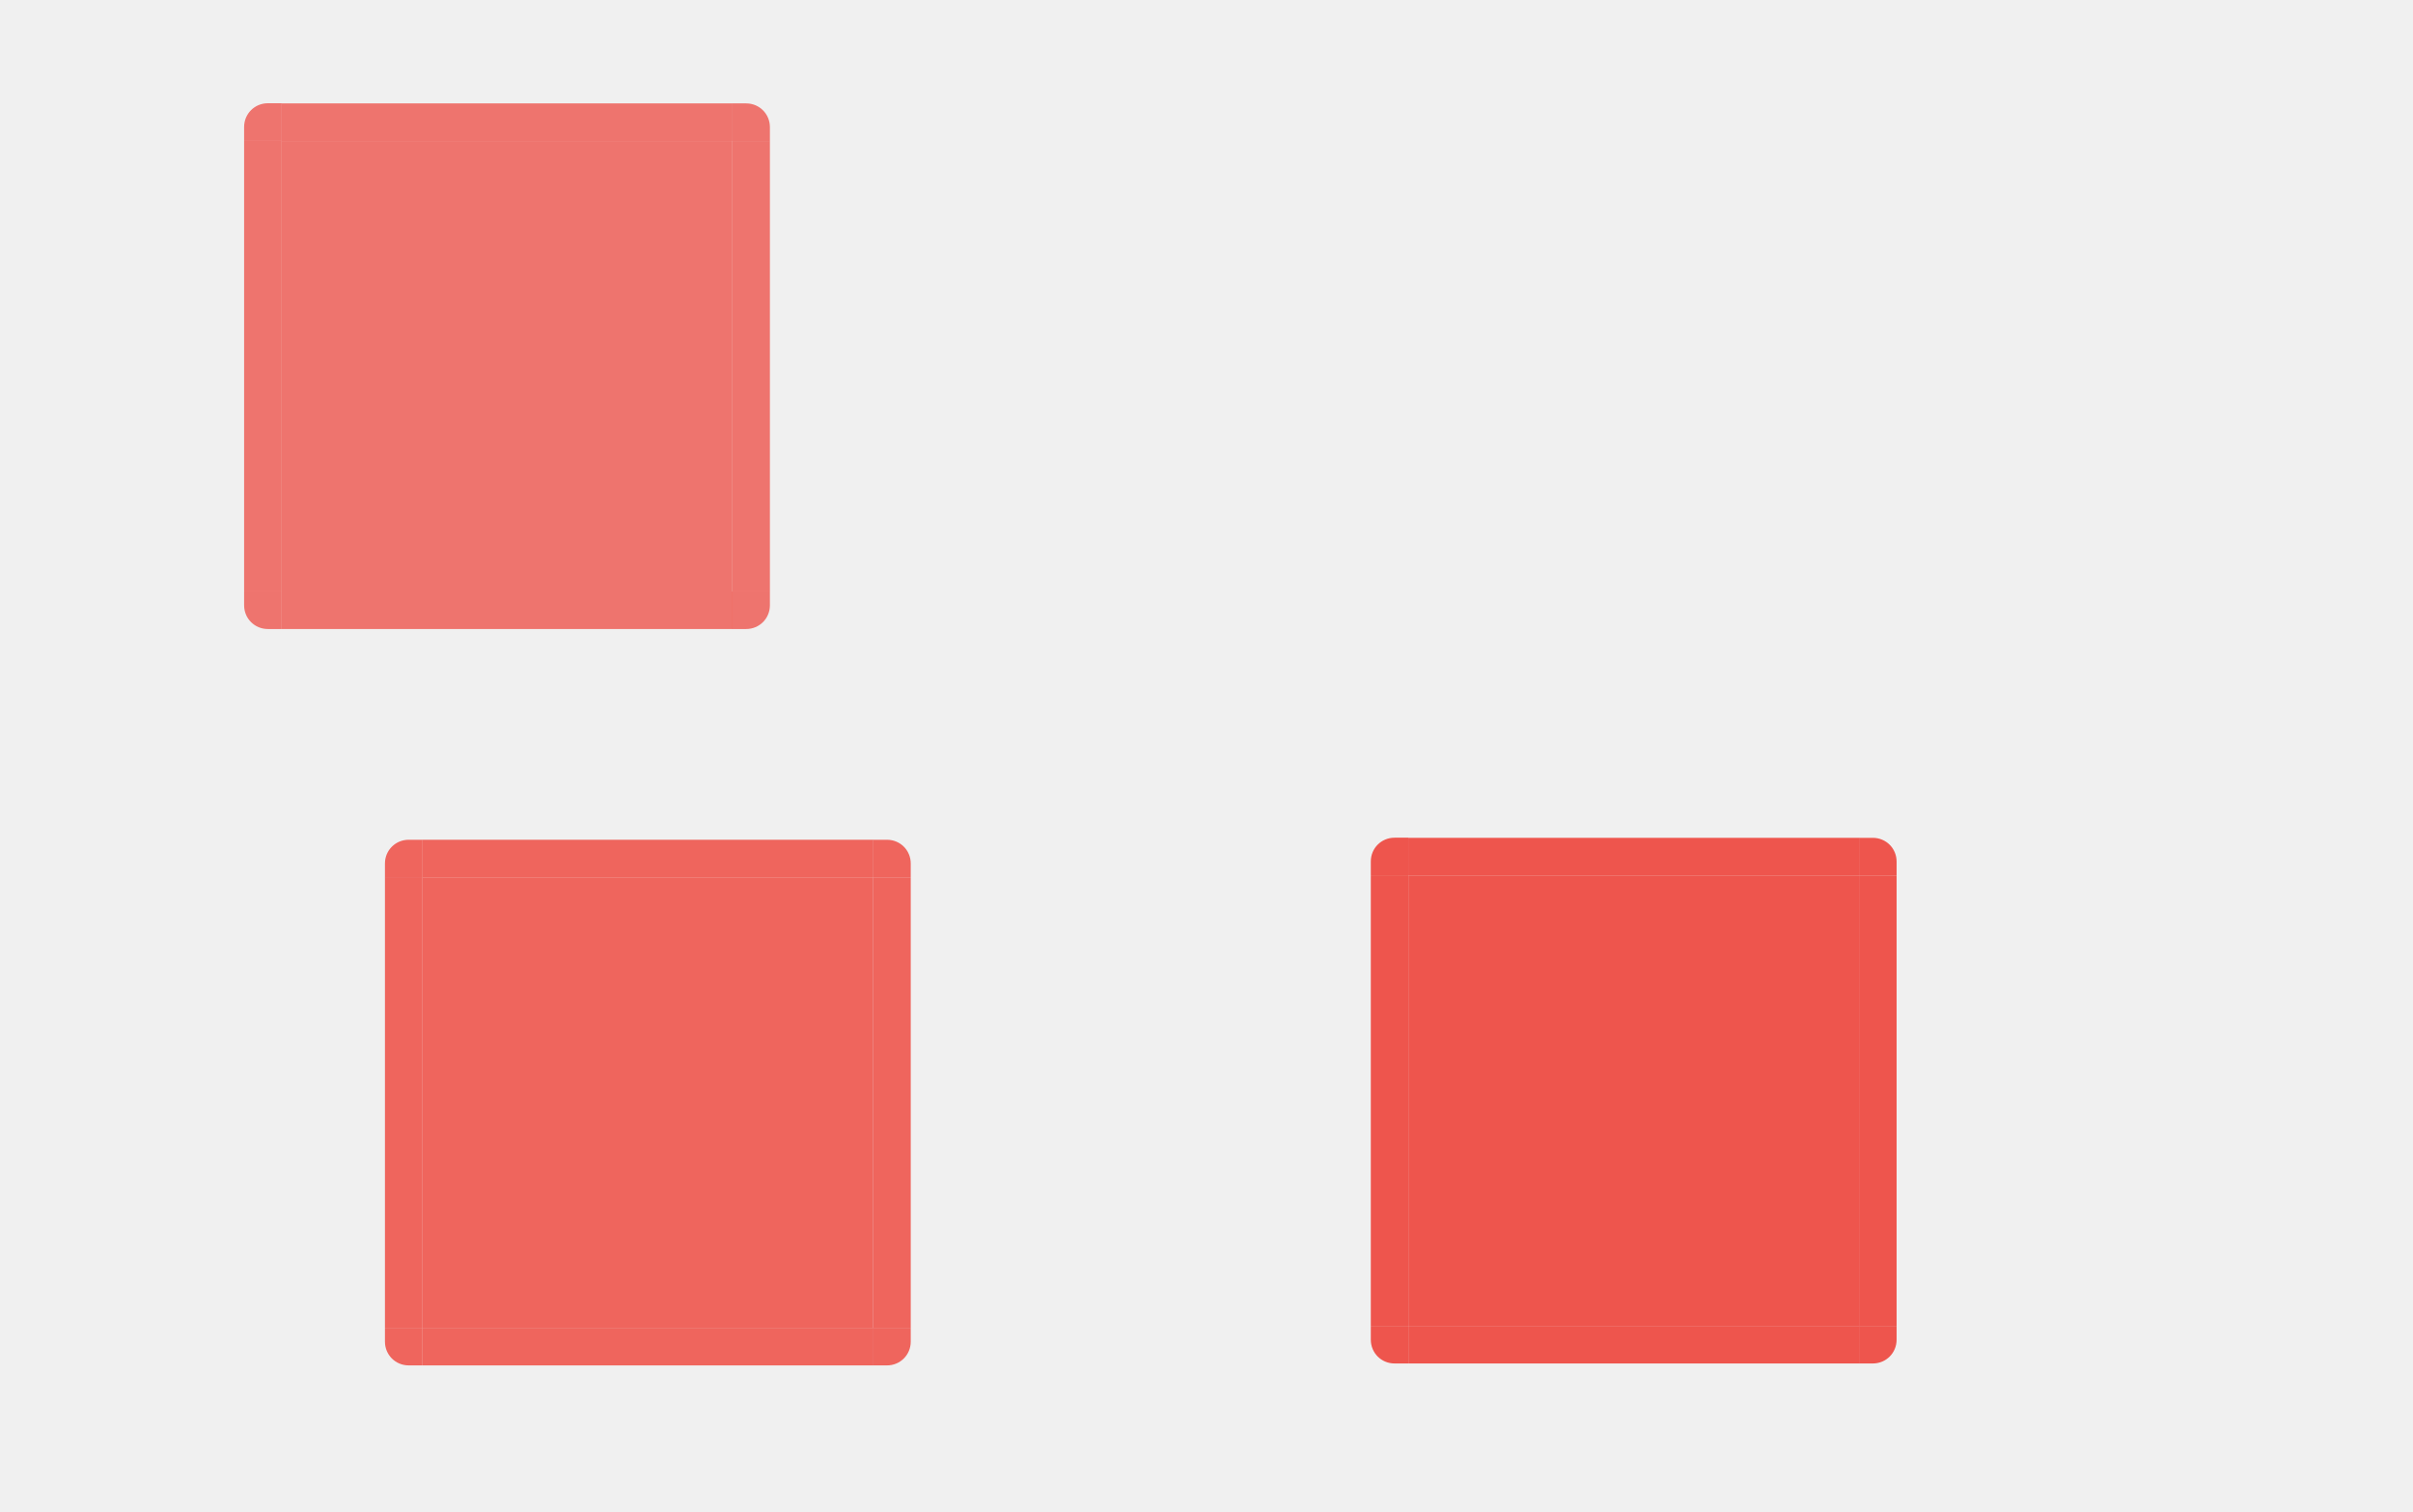
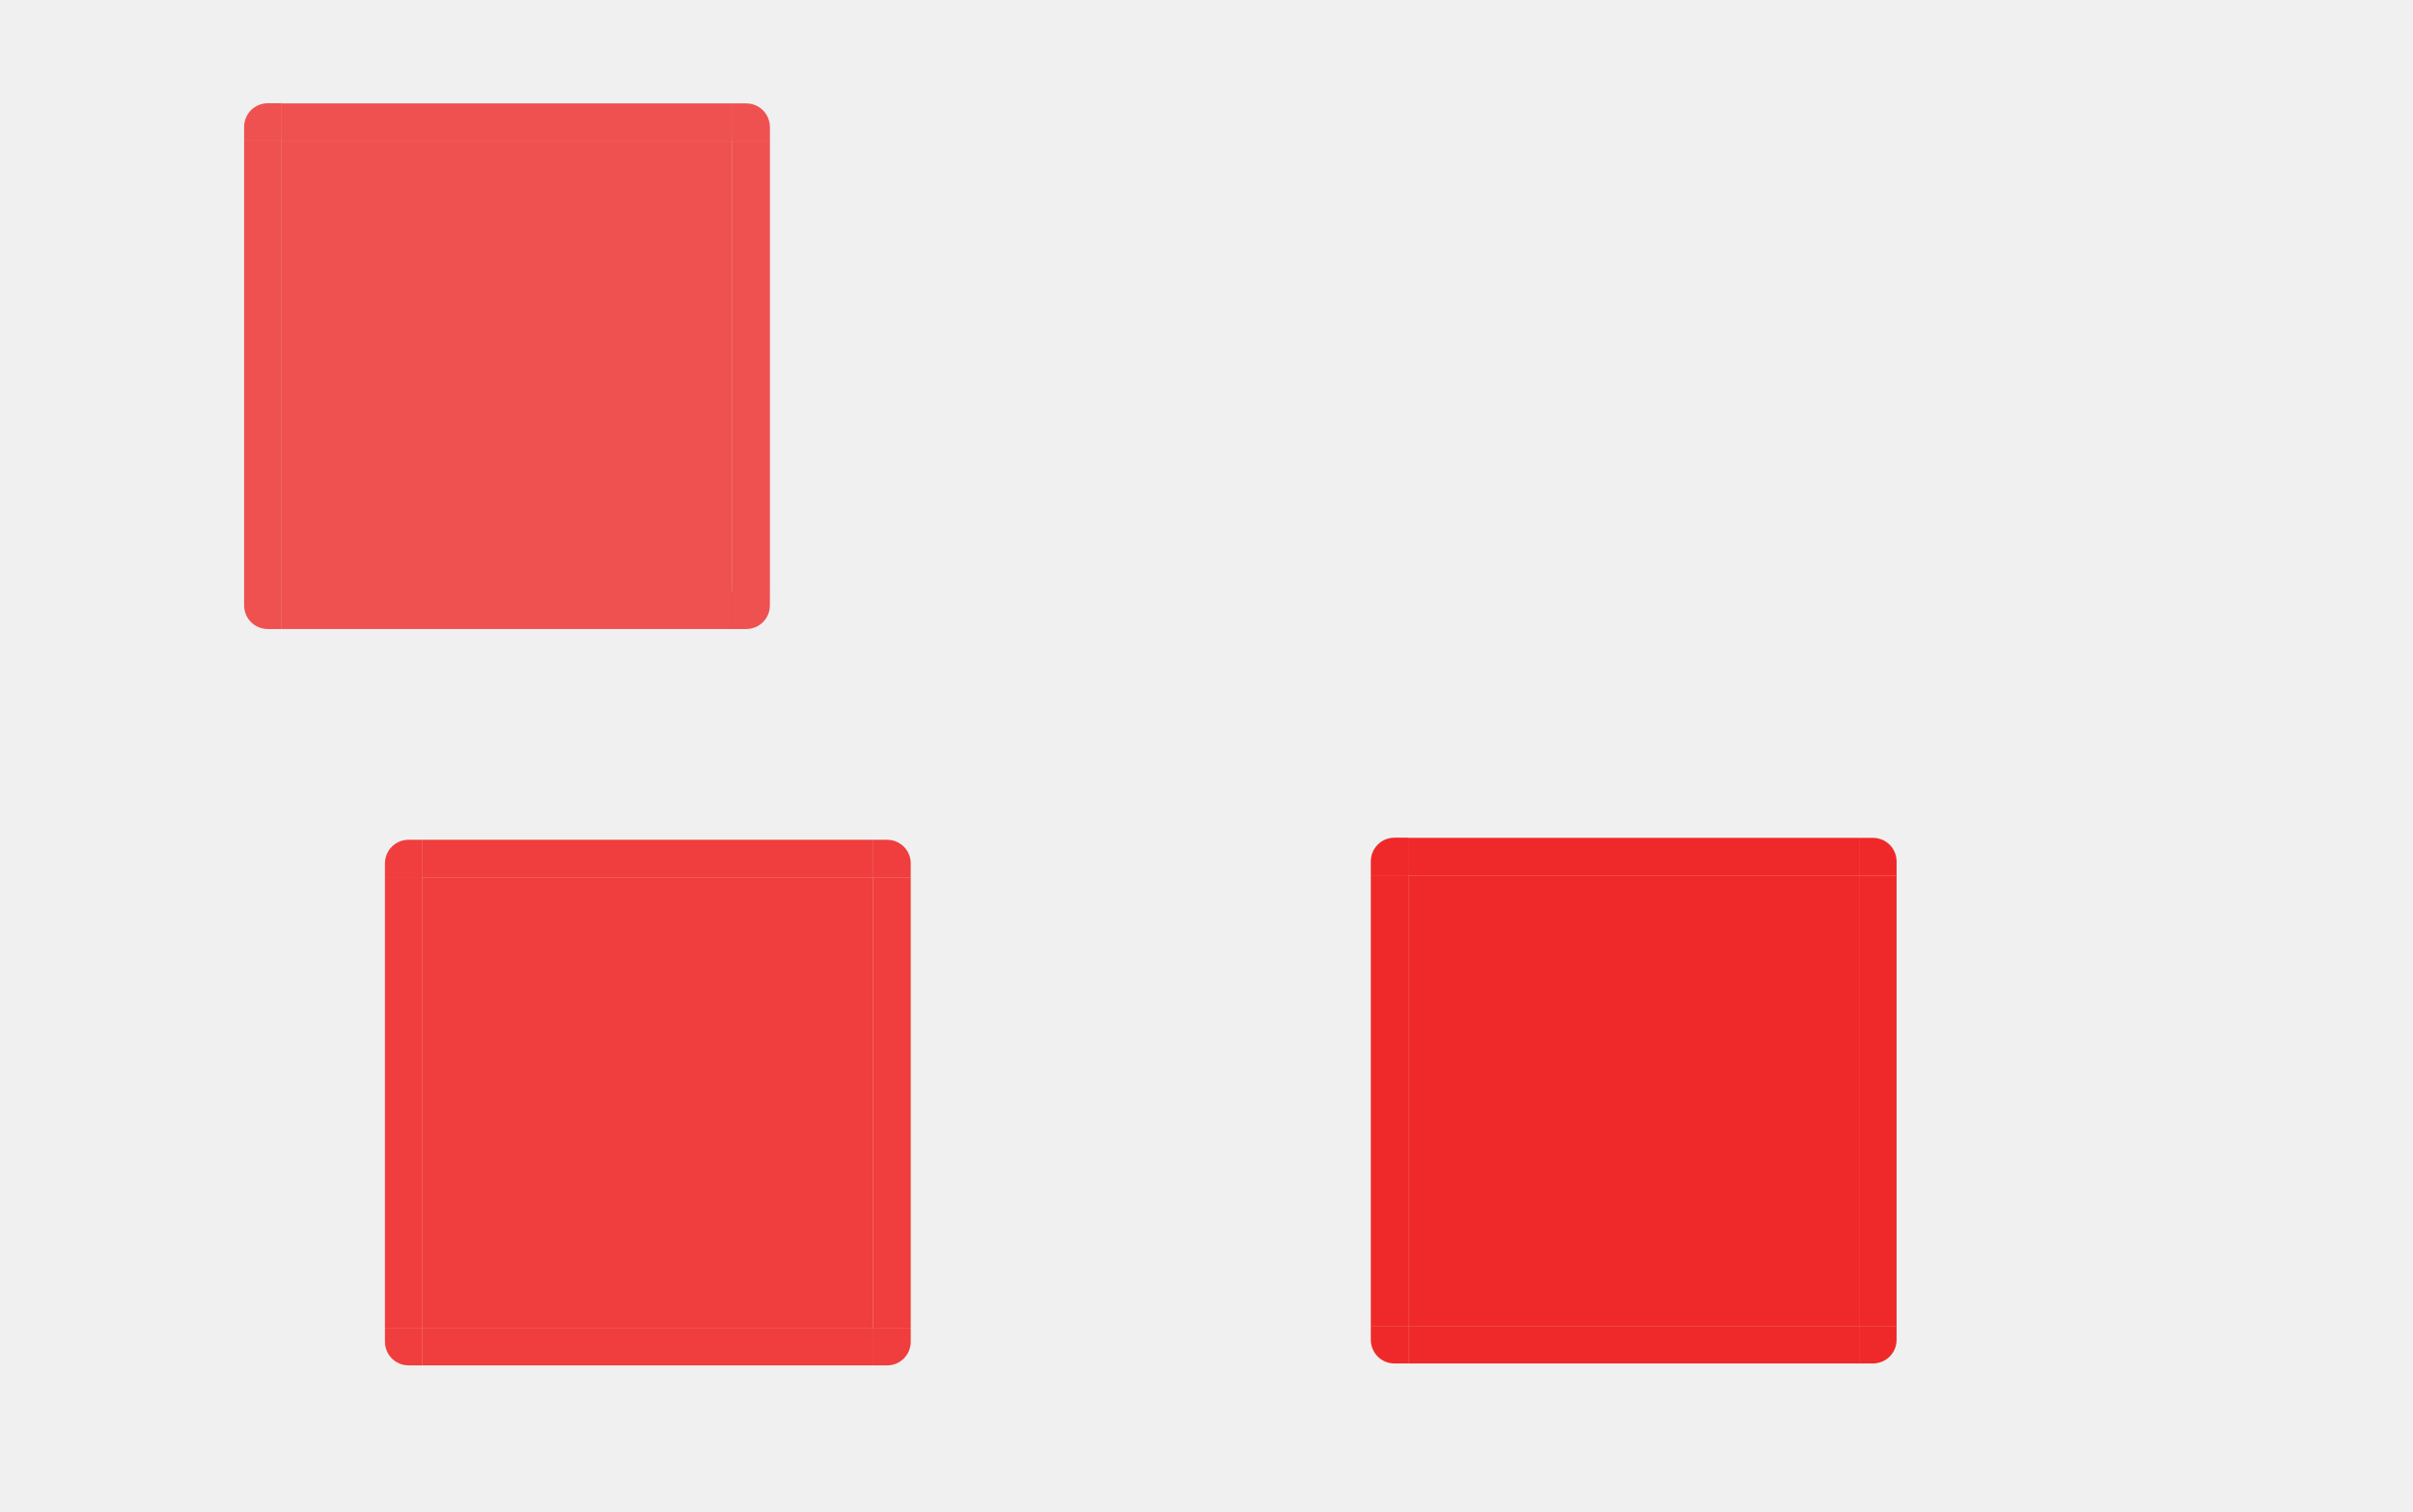
<svg xmlns="http://www.w3.org/2000/svg" xmlns:xlink="http://www.w3.org/1999/xlink" id="svg7080" width="257" height="161" version="1">
  <defs id="defs7082">
    <linearGradient id="linearGradient8746">
      <stop id="stop8748" offset="0" style="stop-color:#ffffff;stop-opacity:1" />
      <stop id="stop8750" offset="1" style="stop-color:#ffffff;stop-opacity:0" />
    </linearGradient>
    <linearGradient id="linearGradient8734">
      <stop id="stop8736" offset="0" style="stop-color:#ffffff;stop-opacity:1" />
      <stop id="stop8738" offset="1" style="stop-color:#ffffff;stop-opacity:0" />
    </linearGradient>
    <radialGradient id="radialGradient12915" cx="355.285" cy="229.368" r="70" fx="355.285" fy="229.368" gradientTransform="matrix(1.774717,0,0,1.156665,-709.5758,314.7636)" gradientUnits="userSpaceOnUse" xlink:href="#linearGradient8734" />
    <radialGradient id="radialGradient12922" cx="355.059" cy="222.732" r="70" fx="355.059" fy="222.732" gradientTransform="matrix(1.779609,-6.4399432e-7,0,3.482637,-711.1346,-185.5187)" gradientUnits="userSpaceOnUse" xlink:href="#linearGradient8734" />
    <radialGradient id="radialGradient12928" cx="355.266" cy="236.553" r="70" fx="355.266" fy="236.553" gradientTransform="matrix(1.779609,0,0,1.155838,-711.135,274.5854)" gradientUnits="userSpaceOnUse" xlink:href="#linearGradient8734" />
    <radialGradient id="radialGradient12935" cx="355.266" cy="236.553" r="70" fx="355.266" fy="236.553" gradientTransform="matrix(0.6520708,-6.4204842e-7,0,1.158429,-351.805,274.0136)" gradientUnits="userSpaceOnUse" xlink:href="#linearGradient8734" />
    <radialGradient id="radialGradient12941" cx="353.747" cy="269.55" r="70" fx="353.747" fy="269.55" gradientTransform="matrix(0.6498357,0,0,1.151387,-350.8407,269.1422)" gradientUnits="userSpaceOnUse" xlink:href="#linearGradient8746" />
    <radialGradient id="radialGradient12949" cx="355.285" cy="229.368" r="70" fx="355.285" fy="229.368" gradientTransform="matrix(-1.774717,0,0,1.15509,469.5892,315.1048)" gradientUnits="userSpaceOnUse" xlink:href="#linearGradient8734" />
    <radialGradient id="radialGradient12955" cx="355.059" cy="222.732" r="70" fx="355.059" fy="222.732" gradientTransform="matrix(-1.779609,-6.4399419e-7,0,3.482636,471.1346,-185.5186)" gradientUnits="userSpaceOnUse" xlink:href="#linearGradient8734" />
    <radialGradient id="radialGradient12962" cx="355.266" cy="236.553" r="70" fx="355.266" fy="236.553" gradientTransform="matrix(-1.779609,0,0,1.157687,471.1346,274.1894)" gradientUnits="userSpaceOnUse" xlink:href="#linearGradient8734" />
    <linearGradient id="linearGradient4306" x1="317.917" x2="317.917" y1="909.772" y2="912.772" gradientUnits="userSpaceOnUse" xlink:href="#linearGradient4254-7" />
    <linearGradient id="linearGradient4254-7">
      <stop id="stop4256" offset="0" style="stop-color:#888888;stop-opacity:1" />
      <stop id="stop4258" offset="1" style="stop-color:#232323;stop-opacity:1" />
    </linearGradient>
    <linearGradient id="linearGradient5705">
      <stop id="stop5707" offset="0" style="stop-color:#efefef;stop-opacity:0.936" />
      <stop id="stop5709" offset="1" style="stop-color:#ededed;stop-opacity:0" />
    </linearGradient>
  </defs>
  <g id="layer1" transform="translate(297,-432)">
    <rect id="hint-tile-center" width="40" height="40" x="-247.07" y="341.68" style="opacity:0.875;fill:#008000;fill-opacity:1;stroke:none" />
-     <path id="selected-center" d="m -267,447.016 0,48 48,0 0,-48 -48,0 z" style="opacity:0.8;fill:#ee554d;fill-opacity:1;fill-rule:nonzero;stroke:none" />
+     <path id="selected-center" d="m -267,447.016 0,48 48,0 0,-48 -48,0 z" style="opacity:0.8;fill:#ef2929;fill-opacity:1;fill-rule:nonzero;stroke:none" />
    <g id="selected-left" transform="matrix(1,0,0,3.000983,-457.1429,-2043.387)">
-       <path id="path4119" d="m 186.143,829.857 0,16 4,0 0,-16 -4,0 z" style="opacity:0.8;fill:#ee554d;fill-rule:nonzero;stroke:none" />
+       <path id="path4119" d="m 186.143,829.857 0,16 4,0 0,-16 -4,0 z" style="opacity:0.8;fill:#ef2929;fill-rule:nonzero;stroke:none" />
    </g>
    <g id="selected-topleft" transform="translate(-457.1429,-382.8572)">
-       <path id="path4131" d="m 186.143,829.857 4,0 0,-4 -1.469,0 c -1.405,0 -2.531,1.116 -2.531,2.531 l 0,1.469 z" style="opacity:0.8;fill:#ee554d;fill-opacity:1;fill-rule:nonzero;stroke:none" />
+       <path id="path4131" d="m 186.143,829.857 4,0 0,-4 -1.469,0 c -1.405,0 -2.531,1.116 -2.531,2.531 l 0,1.469 z" style="opacity:0.8;fill:#ef2929;fill-opacity:1;fill-rule:nonzero;stroke:none" />
    </g>
    <g id="selected-top" transform="matrix(0.366577,0,0,1,-336.712,-382.8414)">
-       <path id="path4143" d="m 190.143,825.857 0,4 131,0 0,-4 -131,0 z" style="opacity:0.8;fill:#ee554d;fill-opacity:1;fill-rule:nonzero;stroke:none" />
+       <path id="path4143" d="m 190.143,825.857 0,4 131,0 0,-4 -131,0 z" style="opacity:0.8;fill:#ef2929;fill-opacity:1;fill-rule:nonzero;stroke:none" />
    </g>
    <g id="selected-topright" transform="translate(-540.1428,-382.8414)">
-       <path id="path4155" d="m 321.143,825.857 0,4 4,0 0,-1.469 c 0,-1.405 -1.116,-2.531 -2.531,-2.531 l -1.469,0 z" style="opacity:0.8;fill:#ee554d;fill-opacity:1;fill-rule:nonzero;stroke:none" />
+       <path id="path4155" d="m 321.143,825.857 0,4 4,0 0,-1.469 c 0,-1.405 -1.116,-2.531 -2.531,-2.531 l -1.469,0 z" style="opacity:0.8;fill:#ef2929;fill-opacity:1;fill-rule:nonzero;stroke:none" />
    </g>
    <g id="selected-right" transform="matrix(1,0,0,3.000002,-540.1428,-2042.557)">
-       <path id="path4167" d="m 325.143,829.857 0,16 -4,0 0,-16 4,0 z" style="opacity:0.8;fill:#ee554d;fill-opacity:1;fill-rule:nonzero;stroke:none" />
+       <path id="path4167" d="m 325.143,829.857 0,16 -4,0 0,-16 4,0 z" style="opacity:0.8;fill:#ef2929;fill-opacity:1;fill-rule:nonzero;stroke:none" />
    </g>
    <path id="normal-center" d="m -167,449.016 0,48 48,0 0,-48 -48,0 z" style="opacity:0.005;fill:#ffffff;fill-opacity:0.078;fill-rule:nonzero;stroke:none" />
    <g id="normal-bottom" transform="matrix(0.366577,0,0,0.4999975,-236.712,78.07355)" style="opacity:0.005">
      <g id="g4980">
        <path id="path4983" d="m 190.127,845.857 0,4 130.984,-0.062 0,-3.938 -130.984,0 z" style="opacity:0.823;fill:#ffffff;fill-opacity:0.078;fill-rule:nonzero;stroke:none" />
        <path id="path4985" d="m 190.143,849.857 0,1 131,0 0,-1 -131,0 z" style="opacity:0.85;fill:#000000;fill-opacity:0.157;fill-rule:nonzero;stroke:none" />
        <path id="path4987" d="m 190.143,848.857 0,1 131,0 0,-1 z" style="fill:#ffffff;fill-opacity:0.157;fill-rule:nonzero;stroke:none" />
      </g>
      <rect id="rect4989" width="1" height="2" x="547" y="869" transform="translate(-342.8571,-17.14286)" style="opacity:0.521;fill:#ffffff;fill-opacity:0;stroke:none" />
    </g>
    <g id="normal-bottomleft" transform="matrix(0.5714288,0,0,0.4999975,-278.6531,78.07355)" style="opacity:0.005">
      <g id="g4993">
        <path id="path4995" d="m 188.674,850.857 c -1.948,0 -3.531,-1.588 -3.531,-3.531 l 0,-1.469 1,0 0,1.469 c 0,1.405 1.116,2.531 2.531,2.531 l 1.469,0 0,1 -1.469,0 z" style="opacity:0.85;fill:#000000;fill-opacity:0.157;fill-rule:nonzero;stroke:none" />
        <path id="path4997" d="m 190.143,849.857 0,-4 -4,0 0,1.469 c 0,1.405 1.116,2.531 2.531,2.531 l 1.469,0 z" style="opacity:0.823;fill:#ffffff;fill-opacity:0.078;fill-rule:nonzero;stroke:none" />
        <path id="path4999" d="m 188.743,849.857 c -1.661,0 -2.6,-1.199 -2.6,-2.7 l 0,-1.3 1,0 -0.021,1.294 c -0.021,1.281 0.231,1.706 1.621,1.706 l 1.4,0 0,1 z" style="fill:#ffffff;fill-opacity:0.157;stroke:none" />
      </g>
      <rect id="rect5001" width="2" height="2" x="183.14" y="851.86" style="opacity:0.521;fill:#ffffff;fill-opacity:0;stroke:none" />
    </g>
    <g id="normal-left" transform="matrix(0.5714288,0,0,3.000983,-278.6531,-2041.387)" style="opacity:0.005">
      <g id="g5005">
        <path id="path5007" d="m 186.143,829.857 0,16 4,0 0,-16 -4,0 z" style="opacity:0.823;fill:#ffffff;fill-opacity:0.078;fill-rule:nonzero;stroke:none" />
        <path id="path5009" d="m 185.143,829.857 0,16 1,0 0,-16 -1,0 z" style="opacity:0.85;fill:#000000;fill-opacity:0.157;fill-rule:nonzero;stroke:none" />
        <path id="path5011" d="m 186.143,829.857 0,16 1,0 0,-16 -1,0 z" style="fill:#ffffff;fill-opacity:0.157;fill-rule:nonzero;stroke:none" />
      </g>
      <rect id="rect5013" width="2" height="3" x="183.14" y="834.86" style="opacity:0.521;fill:#ffffff;fill-opacity:0;stroke:none" />
    </g>
    <g id="normal-topleft" transform="matrix(0.5714288,0,0,0.5714308,-278.6531,-25.206)" style="opacity:0.005">
      <g id="g5017">
        <path id="path5019" d="m 186.143,829.857 4,0 0,-4 -1.469,0 c -1.405,0 -2.531,1.116 -2.531,2.531 l 0,1.469 z" style="opacity:0.823;fill:#ffffff;fill-opacity:0.078;fill-rule:nonzero;stroke:none" />
        <path id="path5021" d="m 185.143,828.388 c 0,-1.948 1.588,-3.531 3.531,-3.531 l 1.469,0 0,1 -1.469,0 c -1.405,0 -2.531,1.116 -2.531,2.531 l 0,1.469 -1,0 0,-1.469 z" style="opacity:0.85;fill:#000000;fill-opacity:0.157;fill-rule:nonzero;stroke:none" />
        <path id="path5023" d="m 186.143,829.857 1,0 0,-1 c 0,-1.415 0.595,-2 2,-2 l 1,0 0,-1 -1.469,0 c -1.405,0 -2.531,1.116 -2.531,2.531 l 0,1.469 z" style="fill:#ffffff;fill-opacity:0.157;fill-rule:nonzero;stroke:none" />
      </g>
      <rect id="rect5025" width="2" height="2" x="183.14" y="822.86" style="opacity:0.521;fill:#ffffff;fill-opacity:0;stroke:none" />
    </g>
    <g id="normal-top" transform="matrix(0.366577,0,0,0.5714316,-236.712,-25.1909)" style="opacity:0.005">
      <g id="g5029">
        <path id="path5031" d="m 190.143,825.857 0,4 131,0 0,-4 -131,0 z" style="opacity:0.823;fill:#ffffff;fill-opacity:0.078;fill-rule:nonzero;stroke:none" />
        <path id="path5033" d="m 190.143,824.857 0,1 131,0 0,-1 -131,0 z" style="opacity:0.85;fill:#000000;fill-opacity:0.157;fill-rule:nonzero;stroke:none" />
        <path id="path5035" d="m 190.143,825.857 0,1 131,0 0,-1 -131,0 z" style="fill:#ffffff;fill-opacity:0.157;fill-rule:nonzero;stroke:none" />
      </g>
      <rect id="rect5037" width="3" height="2" x="200.14" y="822.86" style="opacity:0.521;fill:#ffffff;fill-opacity:0;stroke:none" />
    </g>
    <g id="normal-topright" transform="matrix(0.5714286,0,0,0.5714316,-302.5102,-25.1909)" style="opacity:0.005">
      <g id="g5041">
        <path id="path5043" d="m 321.143,825.857 0,4 4,0 0,-1.469 c 0,-1.405 -1.116,-2.531 -2.531,-2.531 l -1.469,0 z" style="opacity:0.823;fill:#ffffff;fill-opacity:0.078;fill-rule:nonzero;stroke:none" />
        <path id="path5045" d="m 322.612,824.857 c 1.948,0 3.531,1.588 3.531,3.531 l 0,1.469 -1,0 0,-1.469 c 0,-1.405 -1.116,-2.531 -2.531,-2.531 l -1.469,0 0,-1 1.469,0 z" style="opacity:0.85;fill:#000000;fill-opacity:0.157;fill-rule:nonzero;stroke:none" />
        <path id="path5047" d="m 325.143,829.857 -1,0 0,-1 c 0,-1.415 -0.595,-2 -2,-2 l -1,0 0,-1 1.469,0 c 1.405,0 2.531,1.116 2.531,2.531 z" style="fill:#ffffff;fill-opacity:0.157;fill-rule:nonzero;stroke:none" />
      </g>
      <rect id="rect5049" width="2" height="2" x="326.14" y="822.86" style="opacity:0.521;fill:#ffffff;fill-opacity:0;stroke:none" />
    </g>
    <g id="normal-right" transform="matrix(0.5714286,0,0,3.000002,-302.5102,-2040.557)" style="opacity:0.005">
      <g id="g5053">
        <path id="path5055" d="m 325.143,829.857 0,16 -4,0 0,-16 4,0 z" style="opacity:0.823;fill:#ffffff;fill-opacity:0.078;fill-rule:nonzero;stroke:none" />
        <path id="path5057" d="m 326.143,829.857 0,16 -1,0 0,-16 1,0 z" style="opacity:0.85;fill:#000000;fill-opacity:0.157;fill-rule:nonzero;stroke:none" />
        <path id="path5059" d="m 325.143,829.857 0,16 -1,0 0,-16 1,0 z" style="fill:#ffffff;fill-opacity:0.157;fill-rule:nonzero;stroke:none" />
      </g>
      <rect id="rect5061" width="2" height="3" x="326.14" y="832.86" style="opacity:0.521;fill:#ffffff;fill-opacity:0;stroke:none" />
    </g>
    <g id="normal-bottomright" transform="matrix(0.5714286,0,0,0.4999975,-302.5102,78.07355)" style="opacity:0.005">
      <g id="g5065">
        <g id="g5067">
          <path id="path5071" d="m 325.143,845.857 -4,0 0,4 1.469,0 c 1.405,0 2.531,-1.116 2.531,-2.531 l 0,-1.469 z" style="opacity:0.823;fill:#ffffff;fill-opacity:0.078;fill-rule:nonzero;stroke:none" />
          <path id="path5069" d="m 322.143,849.857 c 1.597,0 3,-0.575 3,-3 0,-0.943 0,-1 0,-1 l -1,0 c 0,0.887 0,0.286 0,1 0,0.894 -0.317,2 -2,2 l -1,0 0,1 z" style="fill:#ffffff;fill-opacity:0.157;stroke:none" />
          <path id="path5073" d="m 326.143,847.326 c 0,1.948 -1.588,3.531 -3.531,3.531 l -1.469,0 0,-1 1.469,0 c 1.405,0 2.531,-1.116 2.531,-2.531 l 0,-1.469 1,0 0,1.469 z" style="opacity:0.852;fill:#000000;fill-opacity:0.157;fill-rule:nonzero;stroke:none" />
        </g>
      </g>
      <rect id="rect5075" width="2" height="2" x="326.14" y="851.86" style="opacity:0.521;fill:#ffffff;fill-opacity:0;stroke:none" />
    </g>
-     <path id="hover-center" d="m -252,525.468 0,48 48,0 0,-48 -48,0 z" style="opacity:0.9;fill:#ee554d;fill-opacity:1;fill-rule:nonzero;stroke:none" />
+     <path id="hover-center" d="m -252,525.468 0,48 48,0 0,-48 -48,0 z" style="opacity:0.9;fill:#ef2929;fill-opacity:1;fill-rule:nonzero;stroke:none" />
    <g id="hover-left" transform="matrix(1,0,0,3.000983,-442.1429,-1964.934)">
-       <path id="path4119-9" d="m 186.143,829.857 0,16 4,0 0,-16 -4,0 z" style="opacity:0.9;fill:#ee554d;fill-rule:nonzero;stroke:none;fill-opacity:1" />
+       <path id="path4119-9" d="m 186.143,829.857 0,16 4,0 0,-16 -4,0 z" style="opacity:0.9;fill:#ef2929;fill-rule:nonzero;stroke:none;fill-opacity:1" />
    </g>
    <g id="hover-topleft" transform="translate(-442.1429,-304.3891)">
-       <path id="path3133" d="m 186.143,829.857 4,0 0,-4 -1.469,0 c -1.405,0 -2.531,1.116 -2.531,2.531 l 0,1.469 z" style="opacity:0.9;fill:#ee554d;fill-opacity:1;fill-rule:nonzero;stroke:none" />
+       <path id="path3133" d="m 186.143,829.857 4,0 0,-4 -1.469,0 c -1.405,0 -2.531,1.116 -2.531,2.531 l 0,1.469 z" style="opacity:0.9;fill:#ef2929;fill-opacity:1;fill-rule:nonzero;stroke:none" />
    </g>
    <g id="hover-top" transform="matrix(0.366577,0,0,1,-321.712,-304.3888)">
-       <path id="path4143-7" d="m 190.143,825.857 0,4 131,0 0,-4 -131,0 z" style="opacity:0.9;fill:#ee554d;fill-opacity:1;fill-rule:nonzero;stroke:none" />
+       <path id="path4143-7" d="m 190.143,825.857 0,4 131,0 0,-4 -131,0 z" style="opacity:0.9;fill:#ef2929;fill-opacity:1;fill-rule:nonzero;stroke:none" />
    </g>
    <g id="hover-topright" transform="translate(-525.1428,-304.3888)">
-       <path id="path4155-3" d="m 321.143,825.857 0,4 4,0 0,-1.469 c 0,-1.405 -1.116,-2.531 -2.531,-2.531 l -1.469,0 z" style="opacity:0.9;fill:#ee554d;fill-opacity:1;fill-rule:nonzero;stroke:none" />
+       <path id="path4155-3" d="m 321.143,825.857 0,4 4,0 0,-1.469 c 0,-1.405 -1.116,-2.531 -2.531,-2.531 l -1.469,0 z" style="opacity:0.9;fill:#ef2929;fill-opacity:1;fill-rule:nonzero;stroke:none" />
    </g>
    <g id="hover-right" transform="matrix(1,0,0,3.000002,-525.1428,-1964.104)">
-       <path id="path4167-1" d="m 325.143,829.857 0,16 -4,0 0,-16 4,0 z" style="opacity:0.9;fill:#ee554d;fill-opacity:1;fill-rule:nonzero;stroke:none" />
+       <path id="path4167-1" d="m 325.143,829.857 0,16 -4,0 0,-16 4,0 z" style="opacity:0.9;fill:#ef2929;fill-opacity:1;fill-rule:nonzero;stroke:none" />
    </g>
-     <path id="selected+hover-center" d="m -147,525.263 0,48 48,0 0,-48 -48,0 z" style="fill:#ee554d;fill-opacity:1;fill-rule:nonzero;stroke:none" />
+     <path id="selected+hover-center" d="m -147,525.263 0,48 48,0 0,-48 -48,0 z" style="fill:#ef2929;fill-opacity:1;fill-rule:nonzero;stroke:none" />
    <g id="selected+hover-left" transform="matrix(1,0,0,3.000983,-337.1429,-1965.139)">
-       <path id="path4119-9-6" d="m 186.143,829.857 0,16 4,0 0,-16 -4,0 z" style="fill:#ee554d;fill-rule:nonzero;stroke:none" />
+       <path id="path4119-9-6" d="m 186.143,829.857 0,16 4,0 0,-16 -4,0 z" style="fill:#ef2929;fill-rule:nonzero;stroke:none" />
    </g>
    <g id="selected+hover-topleft" transform="translate(-337.1429,-304.6097)">
-       <path id="path4131-9-7" d="m 186.143,829.857 4,0 0,-4 -1.469,0 c -1.405,0 -2.531,1.116 -2.531,2.531 l 0,1.469 z" style="fill:#ee554d;fill-opacity:1;fill-rule:nonzero;stroke:none" />
+       <path id="path4131-9-7" d="m 186.143,829.857 4,0 0,-4 -1.469,0 c -1.405,0 -2.531,1.116 -2.531,2.531 l 0,1.469 z" style="fill:#ef2929;fill-opacity:1;fill-rule:nonzero;stroke:none" />
    </g>
    <g id="selected+hover-top" transform="matrix(0.366577,0,0,1,-216.712,-304.5939)">
-       <path id="path4143-7-8" d="m 190.143,825.857 0,4 131,0 0,-4 -131,0 z" style="fill:#ee554d;fill-opacity:1;fill-rule:nonzero;stroke:none" />
+       <path id="path4143-7-8" d="m 190.143,825.857 0,4 131,0 0,-4 -131,0 z" style="fill:#ef2929;fill-opacity:1;fill-rule:nonzero;stroke:none" />
    </g>
    <g id="selected+hover-topright" transform="translate(-420.1429,-304.5939)">
-       <path id="path4155-3-0" d="m 321.143,825.857 0,4 4,0 0,-1.469 c 0,-1.405 -1.116,-2.531 -2.531,-2.531 l -1.469,0 z" style="fill:#ee554d;fill-opacity:1;fill-rule:nonzero;stroke:none" />
+       <path id="path4155-3-0" d="m 321.143,825.857 0,4 4,0 0,-1.469 c 0,-1.405 -1.116,-2.531 -2.531,-2.531 l -1.469,0 z" style="fill:#ef2929;fill-opacity:1;fill-rule:nonzero;stroke:none" />
    </g>
    <g id="selected+hover-right" transform="matrix(1,0,0,3.000002,-420.1429,-1964.31)">
-       <path id="path4167-1-9" d="m 325.143,829.857 0,16 -4,0 0,-16 4,0 z" style="fill:#ee554d;fill-opacity:1;fill-rule:nonzero;stroke:none" />
+       <path id="path4167-1-9" d="m 325.143,829.857 0,16 -4,0 0,-16 4,0 z" style="fill:#ef2929;fill-opacity:1;fill-rule:nonzero;stroke:none" />
    </g>
    <g id="selected-bottomright" transform="matrix(-1,0,0,-1,-28.85715,1324.873)">
-       <path id="path4131-3" d="m 186.143,829.857 4,0 0,-4 -1.469,0 c -1.405,0 -2.531,1.116 -2.531,2.531 l 0,1.469 z" style="opacity:0.8;fill:#ee554d;fill-opacity:1;fill-rule:nonzero;stroke:none" />
+       <path id="path4131-3" d="m 186.143,829.857 4,0 0,-4 -1.469,0 c -1.405,0 -2.531,1.116 -2.531,2.531 l 0,1.469 z" style="opacity:0.8;fill:#ef2929;fill-opacity:1;fill-rule:nonzero;stroke:none" />
    </g>
    <g id="selected-bottom" transform="matrix(-0.366577,0,0,-1,-149.2764,1324.873)">
-       <path id="path4143-6" d="m 190.143,825.857 0,4 131,0 0,-4 -131,0 z" style="opacity:0.8;fill:#ee554d;fill-opacity:1;fill-rule:nonzero;stroke:none" />
+       <path id="path4143-6" d="m 190.143,825.857 0,4 131,0 0,-4 -131,0 z" style="opacity:0.8;fill:#ef2929;fill-opacity:1;fill-rule:nonzero;stroke:none" />
    </g>
    <g id="selected-bottomleft" transform="matrix(-1,0,0,-1,54.14285,1324.873)">
-       <path id="path4155-5" d="m 321.143,825.857 0,4 4,0 0,-1.469 c 0,-1.405 -1.116,-2.531 -2.531,-2.531 l -1.469,0 z" style="opacity:0.8;fill:#ee554d;fill-opacity:1;fill-rule:nonzero;stroke:none" />
+       <path id="path4155-5" d="m 321.143,825.857 0,4 4,0 0,-1.469 c 0,-1.405 -1.116,-2.531 -2.531,-2.531 l -1.469,0 z" style="opacity:0.8;fill:#ef2929;fill-opacity:1;fill-rule:nonzero;stroke:none" />
    </g>
    <g id="hover-bottomright" transform="matrix(-1,0,0,-1,-13.85714,1403.325)">
-       <path id="path3133-3" d="m 186.143,829.857 4,0 0,-4 -1.469,0 c -1.405,0 -2.531,1.116 -2.531,2.531 l 0,1.469 z" style="opacity:0.9;fill:#ee554d;fill-opacity:1;fill-rule:nonzero;stroke:none" />
+       <path id="path3133-3" d="m 186.143,829.857 4,0 0,-4 -1.469,0 c -1.405,0 -2.531,1.116 -2.531,2.531 l 0,1.469 z" style="opacity:0.9;fill:#ef2929;fill-opacity:1;fill-rule:nonzero;stroke:none" />
    </g>
    <g id="hover-bottom" transform="matrix(-0.366577,0,0,-1,-134.2764,1403.326)">
-       <path id="path4143-7-6" d="m 190.143,825.857 0,4 131,0 0,-4 -131,0 z" style="opacity:0.9;fill:#ee554d;fill-opacity:1;fill-rule:nonzero;stroke:none" />
+       <path id="path4143-7-6" d="m 190.143,825.857 0,4 131,0 0,-4 -131,0 z" style="opacity:0.9;fill:#ef2929;fill-opacity:1;fill-rule:nonzero;stroke:none" />
    </g>
    <g id="hover-bottomleft" transform="matrix(-1,0,0,-1,69.14285,1403.325)">
-       <path id="path4155-3-03" d="m 321.143,825.857 0,4 4,0 0,-1.469 c 0,-1.405 -1.116,-2.531 -2.531,-2.531 l -1.469,0 z" style="opacity:0.9;fill:#ee554d;fill-opacity:1;fill-rule:nonzero;stroke:none" />
+       <path id="path4155-3-03" d="m 321.143,825.857 0,4 4,0 0,-1.469 c 0,-1.405 -1.116,-2.531 -2.531,-2.531 l -1.469,0 z" style="opacity:0.9;fill:#ef2929;fill-opacity:1;fill-rule:nonzero;stroke:none" />
    </g>
    <g id="selected_hover-bottomright" transform="matrix(-1,0,0,-1,91.14286,1403.12)">
-       <path id="path4131-9-7-7" d="m 186.143,829.857 4,0 0,-4 -1.469,0 c -1.405,0 -2.531,1.116 -2.531,2.531 l 0,1.469 z" style="fill:#ee554d;fill-opacity:1;fill-rule:nonzero;stroke:none" />
+       <path id="path4131-9-7-7" d="m 186.143,829.857 4,0 0,-4 -1.469,0 c -1.405,0 -2.531,1.116 -2.531,2.531 l 0,1.469 z" style="fill:#ef2929;fill-opacity:1;fill-rule:nonzero;stroke:none" />
    </g>
    <g id="selected_hover-bottom" transform="matrix(-0.366577,0,0,-1,-29.2764,1403.12)">
-       <path id="path4143-7-8-4" d="m 190.143,825.857 0,4 131,0 0,-4 -131,0 z" style="fill:#ee554d;fill-opacity:1;fill-rule:nonzero;stroke:none" />
+       <path id="path4143-7-8-4" d="m 190.143,825.857 0,4 131,0 0,-4 -131,0 z" style="fill:#ef2929;fill-opacity:1;fill-rule:nonzero;stroke:none" />
    </g>
    <g id="selected_hover-bottomleft" transform="matrix(-1,0,0,-1,174.1429,1403.12)">
-       <path id="path4155-3-0-0" d="m 321.143,825.857 0,4 4,0 0,-1.469 c 0,-1.405 -1.116,-2.531 -2.531,-2.531 l -1.469,0 z" style="fill:#ee554d;fill-opacity:1;fill-rule:nonzero;stroke:none" />
+       <path id="path4155-3-0-0" d="m 321.143,825.857 0,4 4,0 0,-1.469 c 0,-1.405 -1.116,-2.531 -2.531,-2.531 l -1.469,0 z" style="fill:#ef2929;fill-opacity:1;fill-rule:nonzero;stroke:none" />
    </g>
  </g>
</svg>
